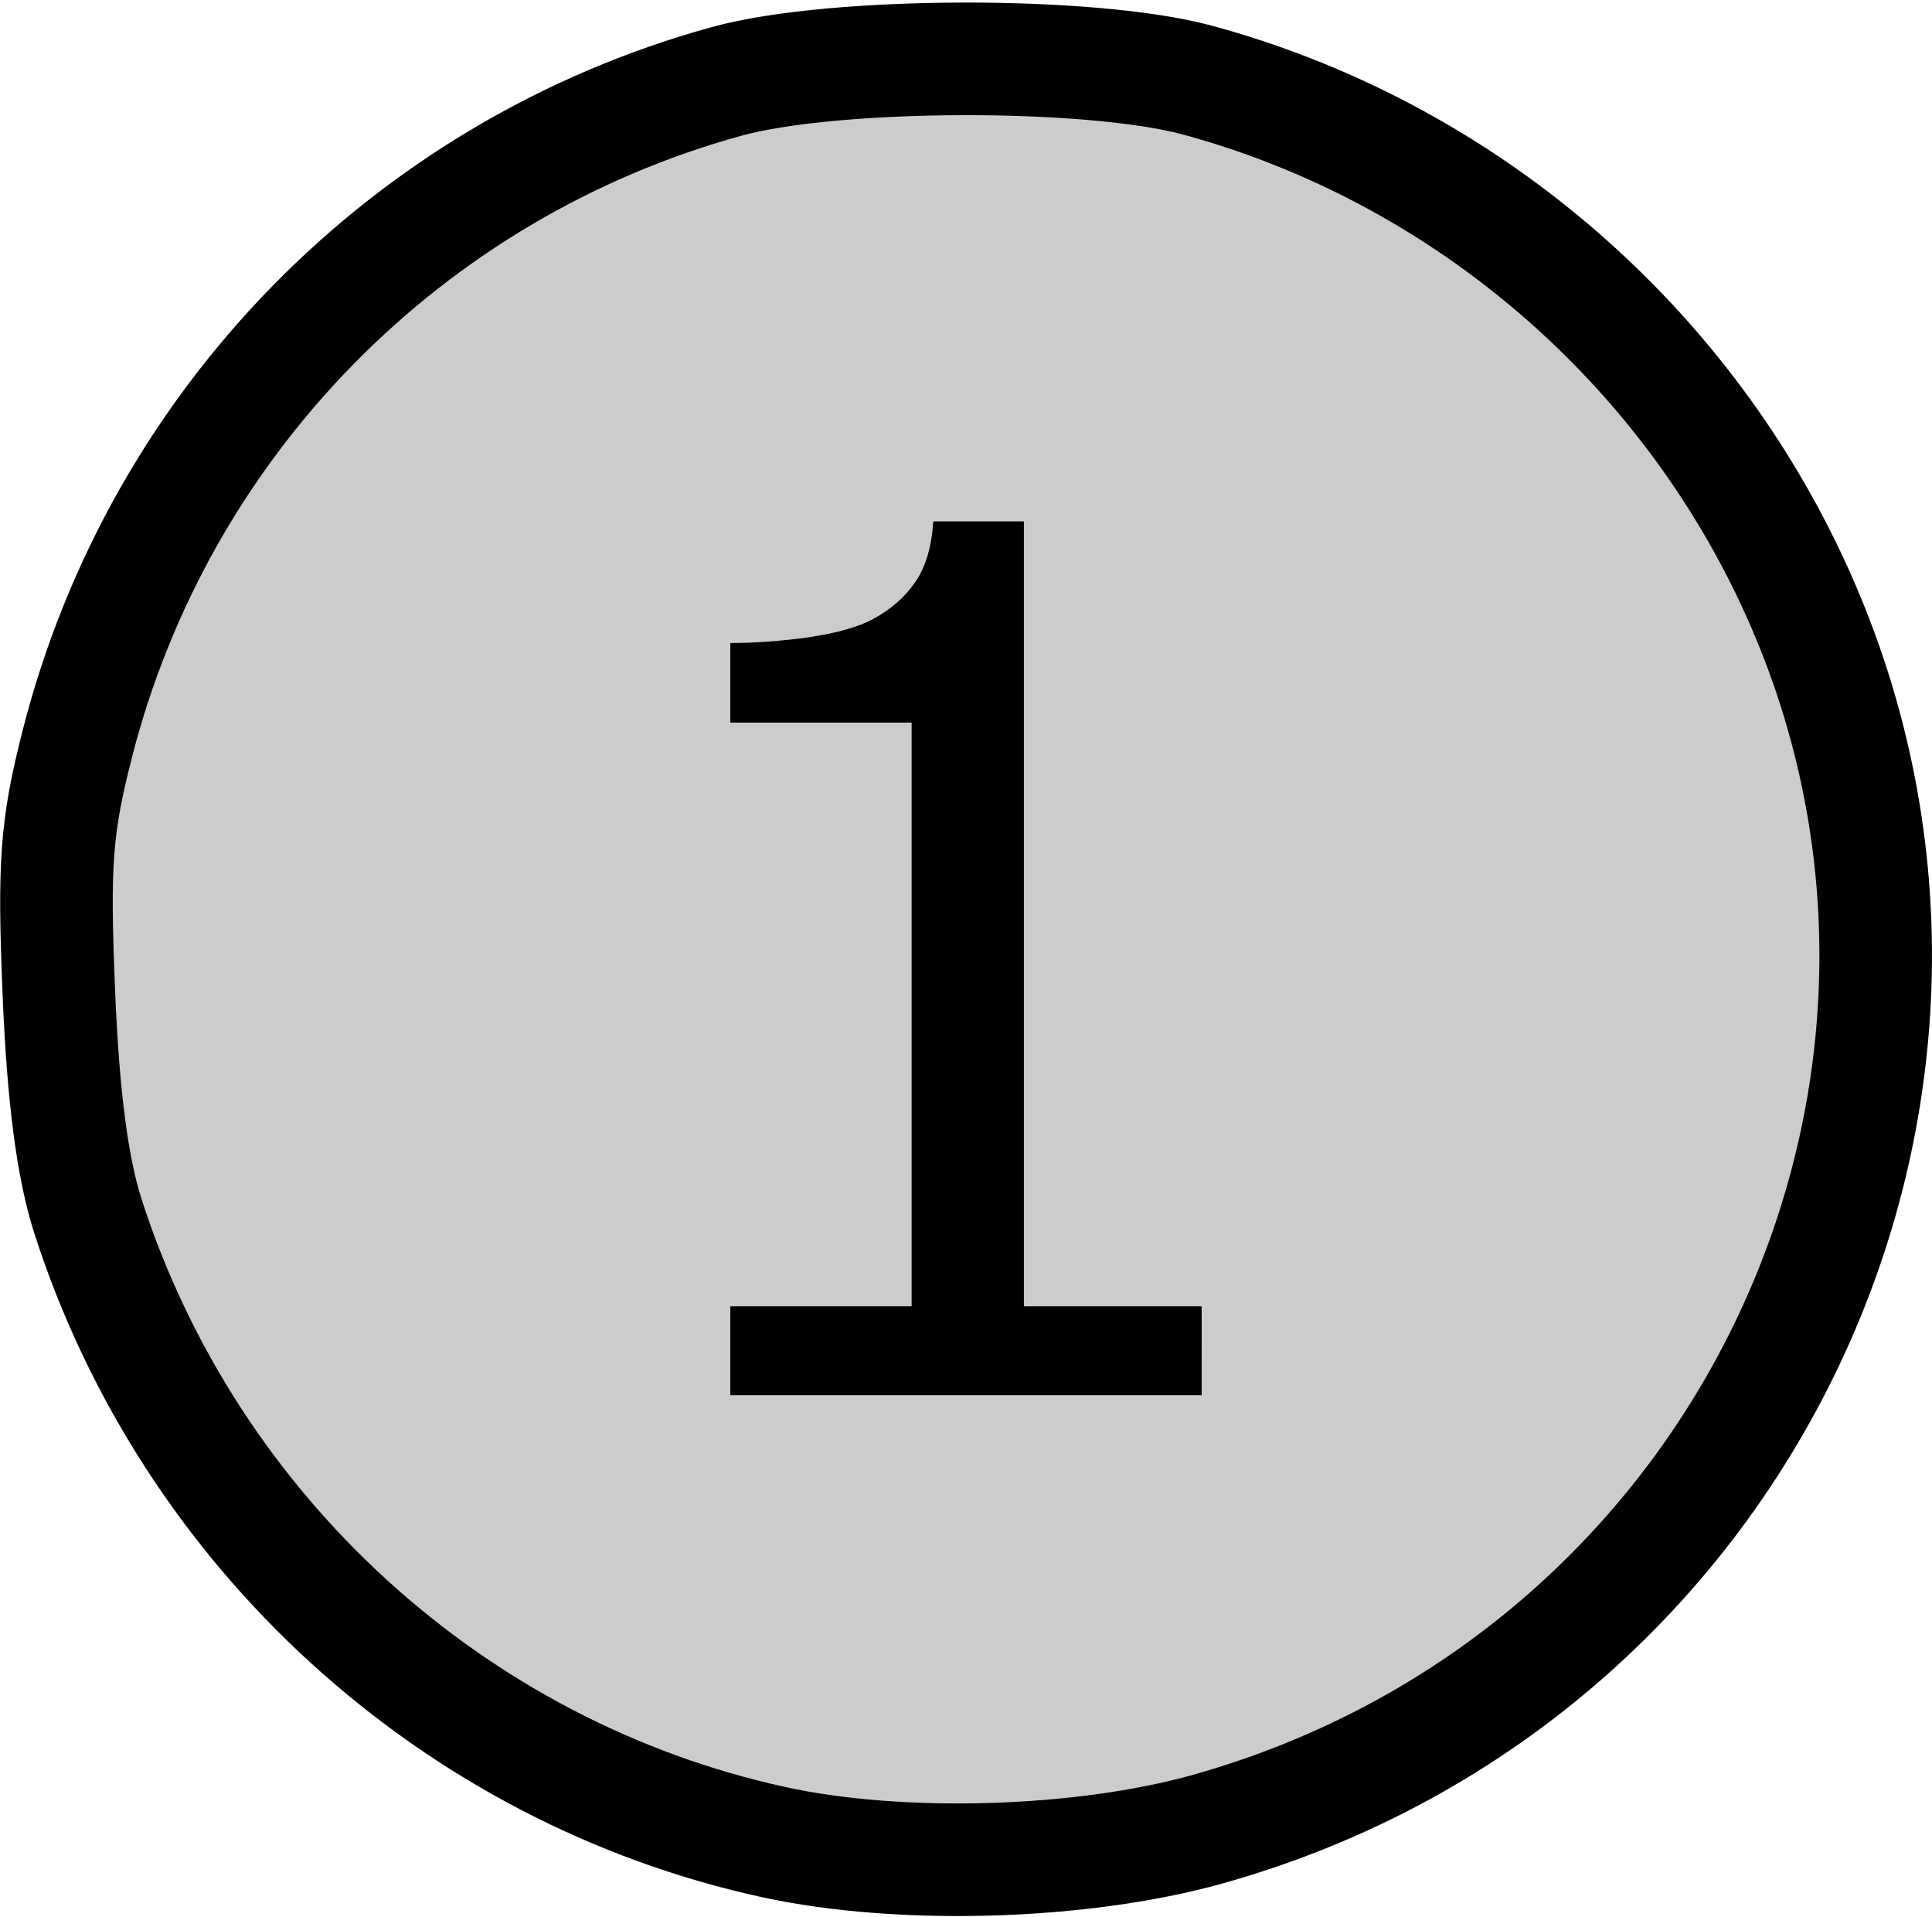
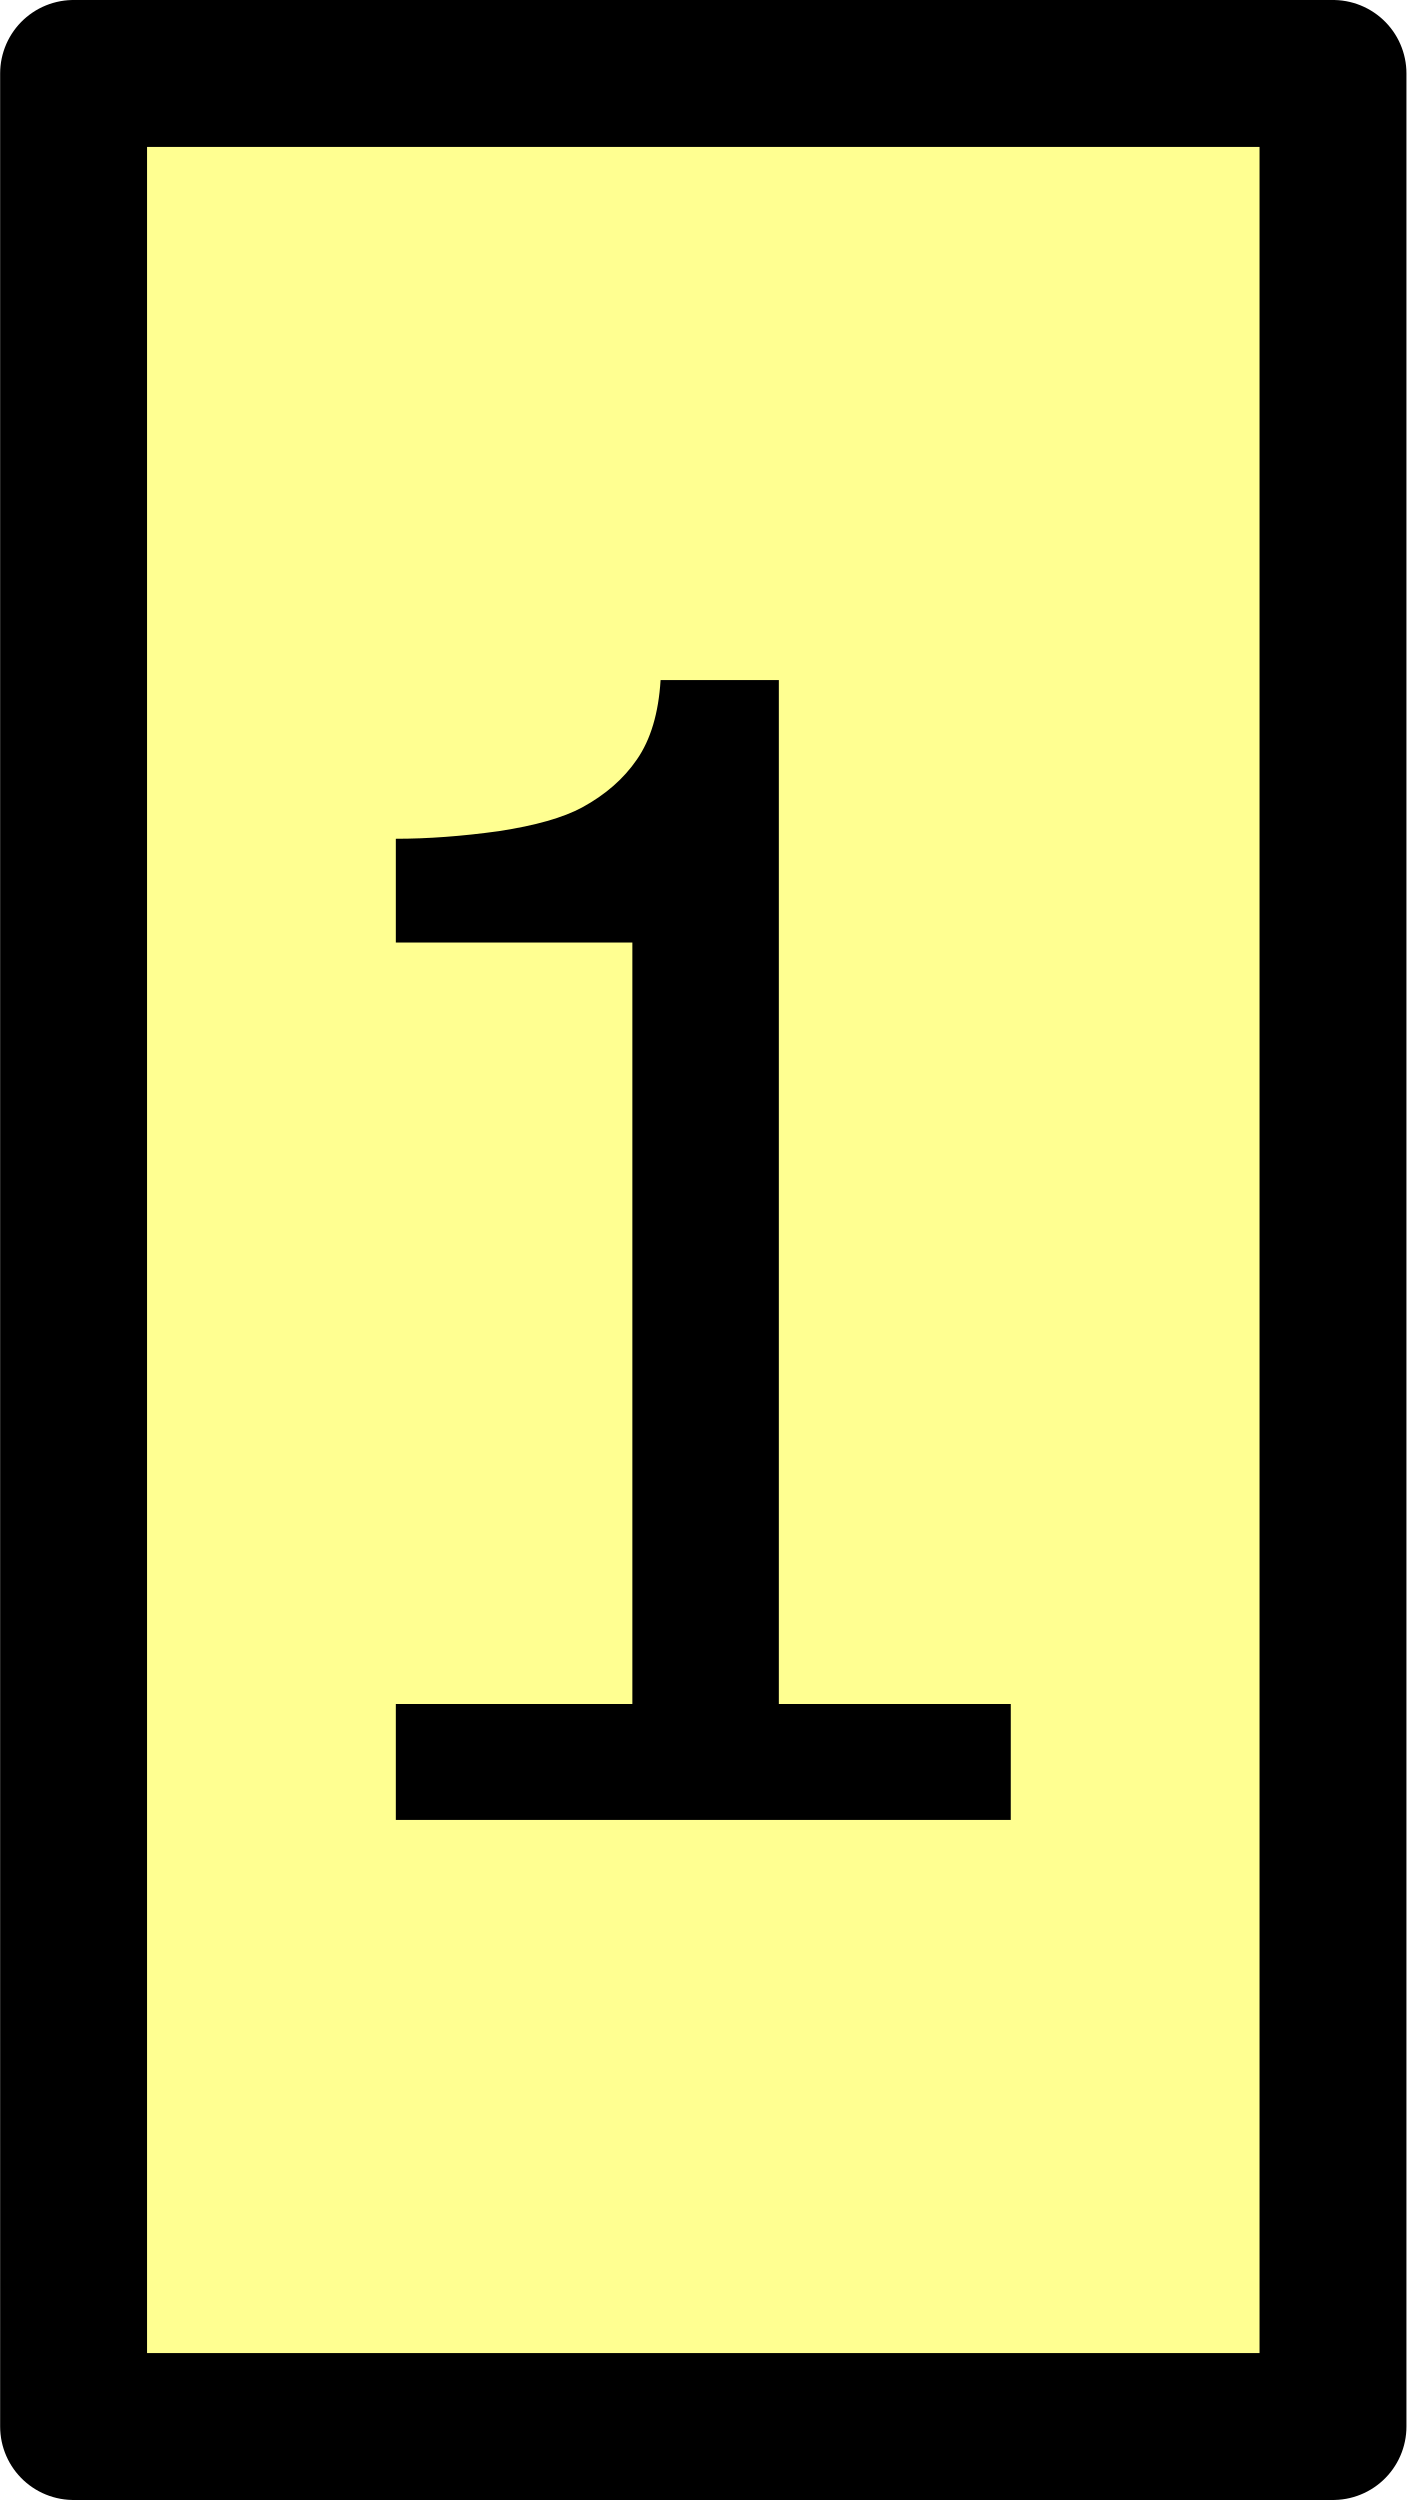
- <svg xmlns="http://www.w3.org/2000/svg" width="1.344in" height="1.333in" viewBox="0 0 120.934 119.995" id="svg2" version="1.1">
+ <svg xmlns="http://www.w3.org/2000/svg" width="0.75in" height="1.333in" viewBox="0 0 67.5 119.995" id="svg2" version="1.1">
  <defs id="defs4" />
-   <g id="layer1" transform="translate(17.34294,-944.7554)">
+   <g id="layer1" transform="translate(-10.7558,-944.7554)">
    <g id="g20" transform="matrix(0.7,0,0,0.7,15,300.7086)">
-       <path style="opacity:1;fill:#cccccc;fill-opacity:1;stroke:#000000;stroke-width:10.071;stroke-miterlimit:4;stroke-dasharray:none;stroke-opacity:1" d="m 22.987,1084.825 c -28.699,-6.258 -52.255,-27.744 -61.354,-55.96 -1.389,-4.307 -2.223,-10.69 -2.607,-19.958 -0.483,-11.632 -0.242,-14.895 1.646,-22.298 7.334,-28.756 29.538,-51.406 58.1,-59.265 9.585,-2.637 32.61,-2.694 42.142,-0.103 22.063,5.997 40.884,21.152 51.531,41.492 23.71,45.295 -0.831,100.973 -50.658,114.934 -11.234,3.148 -27.457,3.632 -38.8,1.158 z" id="path824" />
-       <g transform="matrix(1.428571,0,0,1.428571,-0.100278,-515.3463)" aria-label="1" style="font-style:normal;font-weight:normal;font-size:37.5px;line-height:1.25;font-family:sans-serif;letter-spacing:0px;word-spacing:0px;fill:#000000;fill-opacity:1;stroke:none;stroke-width:0.938" id="text839-0">
+       <rect style="color:#000000;clip-rule:nonzero;display:inline;overflow:visible;visibility:visible;opacity:1;isolation:auto;mix-blend-mode:normal;color-interpolation:sRGB;color-interpolation-filters:linearRGB;solid-color:#000000;solid-opacity:1;fill:#ffff91;fill-opacity:1;fill-rule:nonzero;stroke:#000000;stroke-width:10.073;stroke-linecap:round;stroke-linejoin:round;stroke-miterlimit:4;stroke-dasharray:none;stroke-dashoffset:0;stroke-opacity:1;color-rendering:auto;image-rendering:auto;shape-rendering:auto;text-rendering:auto;enable-background:accumulate" id="rect875" width="86.355" height="161.348" x="-1.027" y="925.103" />
+       <g transform="matrix(1.428571,0,0,1.428571,1.873811,-515.3463)" aria-label="1" style="font-style:normal;font-weight:normal;font-size:37.5px;line-height:1.25;font-family:sans-serif;letter-spacing:0px;word-spacing:0px;fill:#000000;fill-opacity:1;stroke:none;stroke-width:0.938" id="text839-0">
        <g aria-label="1" style="font-style:normal;font-weight:normal;font-size:37.5px;line-height:1.25;font-family:sans-serif;letter-spacing:0px;word-spacing:0px;fill:#000000;fill-opacity:1;stroke:none;stroke-width:0.879" id="text821-3">
          <path d="M 42.952,1092.143 H 13.436 v -5.566 h 11.353 v -36.548 H 13.436 v -4.98 q 2.307,0 4.944,-0.366 2.637,-0.403 3.992,-1.135 1.685,-0.915 2.637,-2.307 0.989,-1.428 1.135,-3.809 h 5.676 v 49.145 h 11.133 z" style="font-size:75px;stroke-width:0.879" id="path823-1" />
        </g>
      </g>
    </g>
  </g>
</svg>
